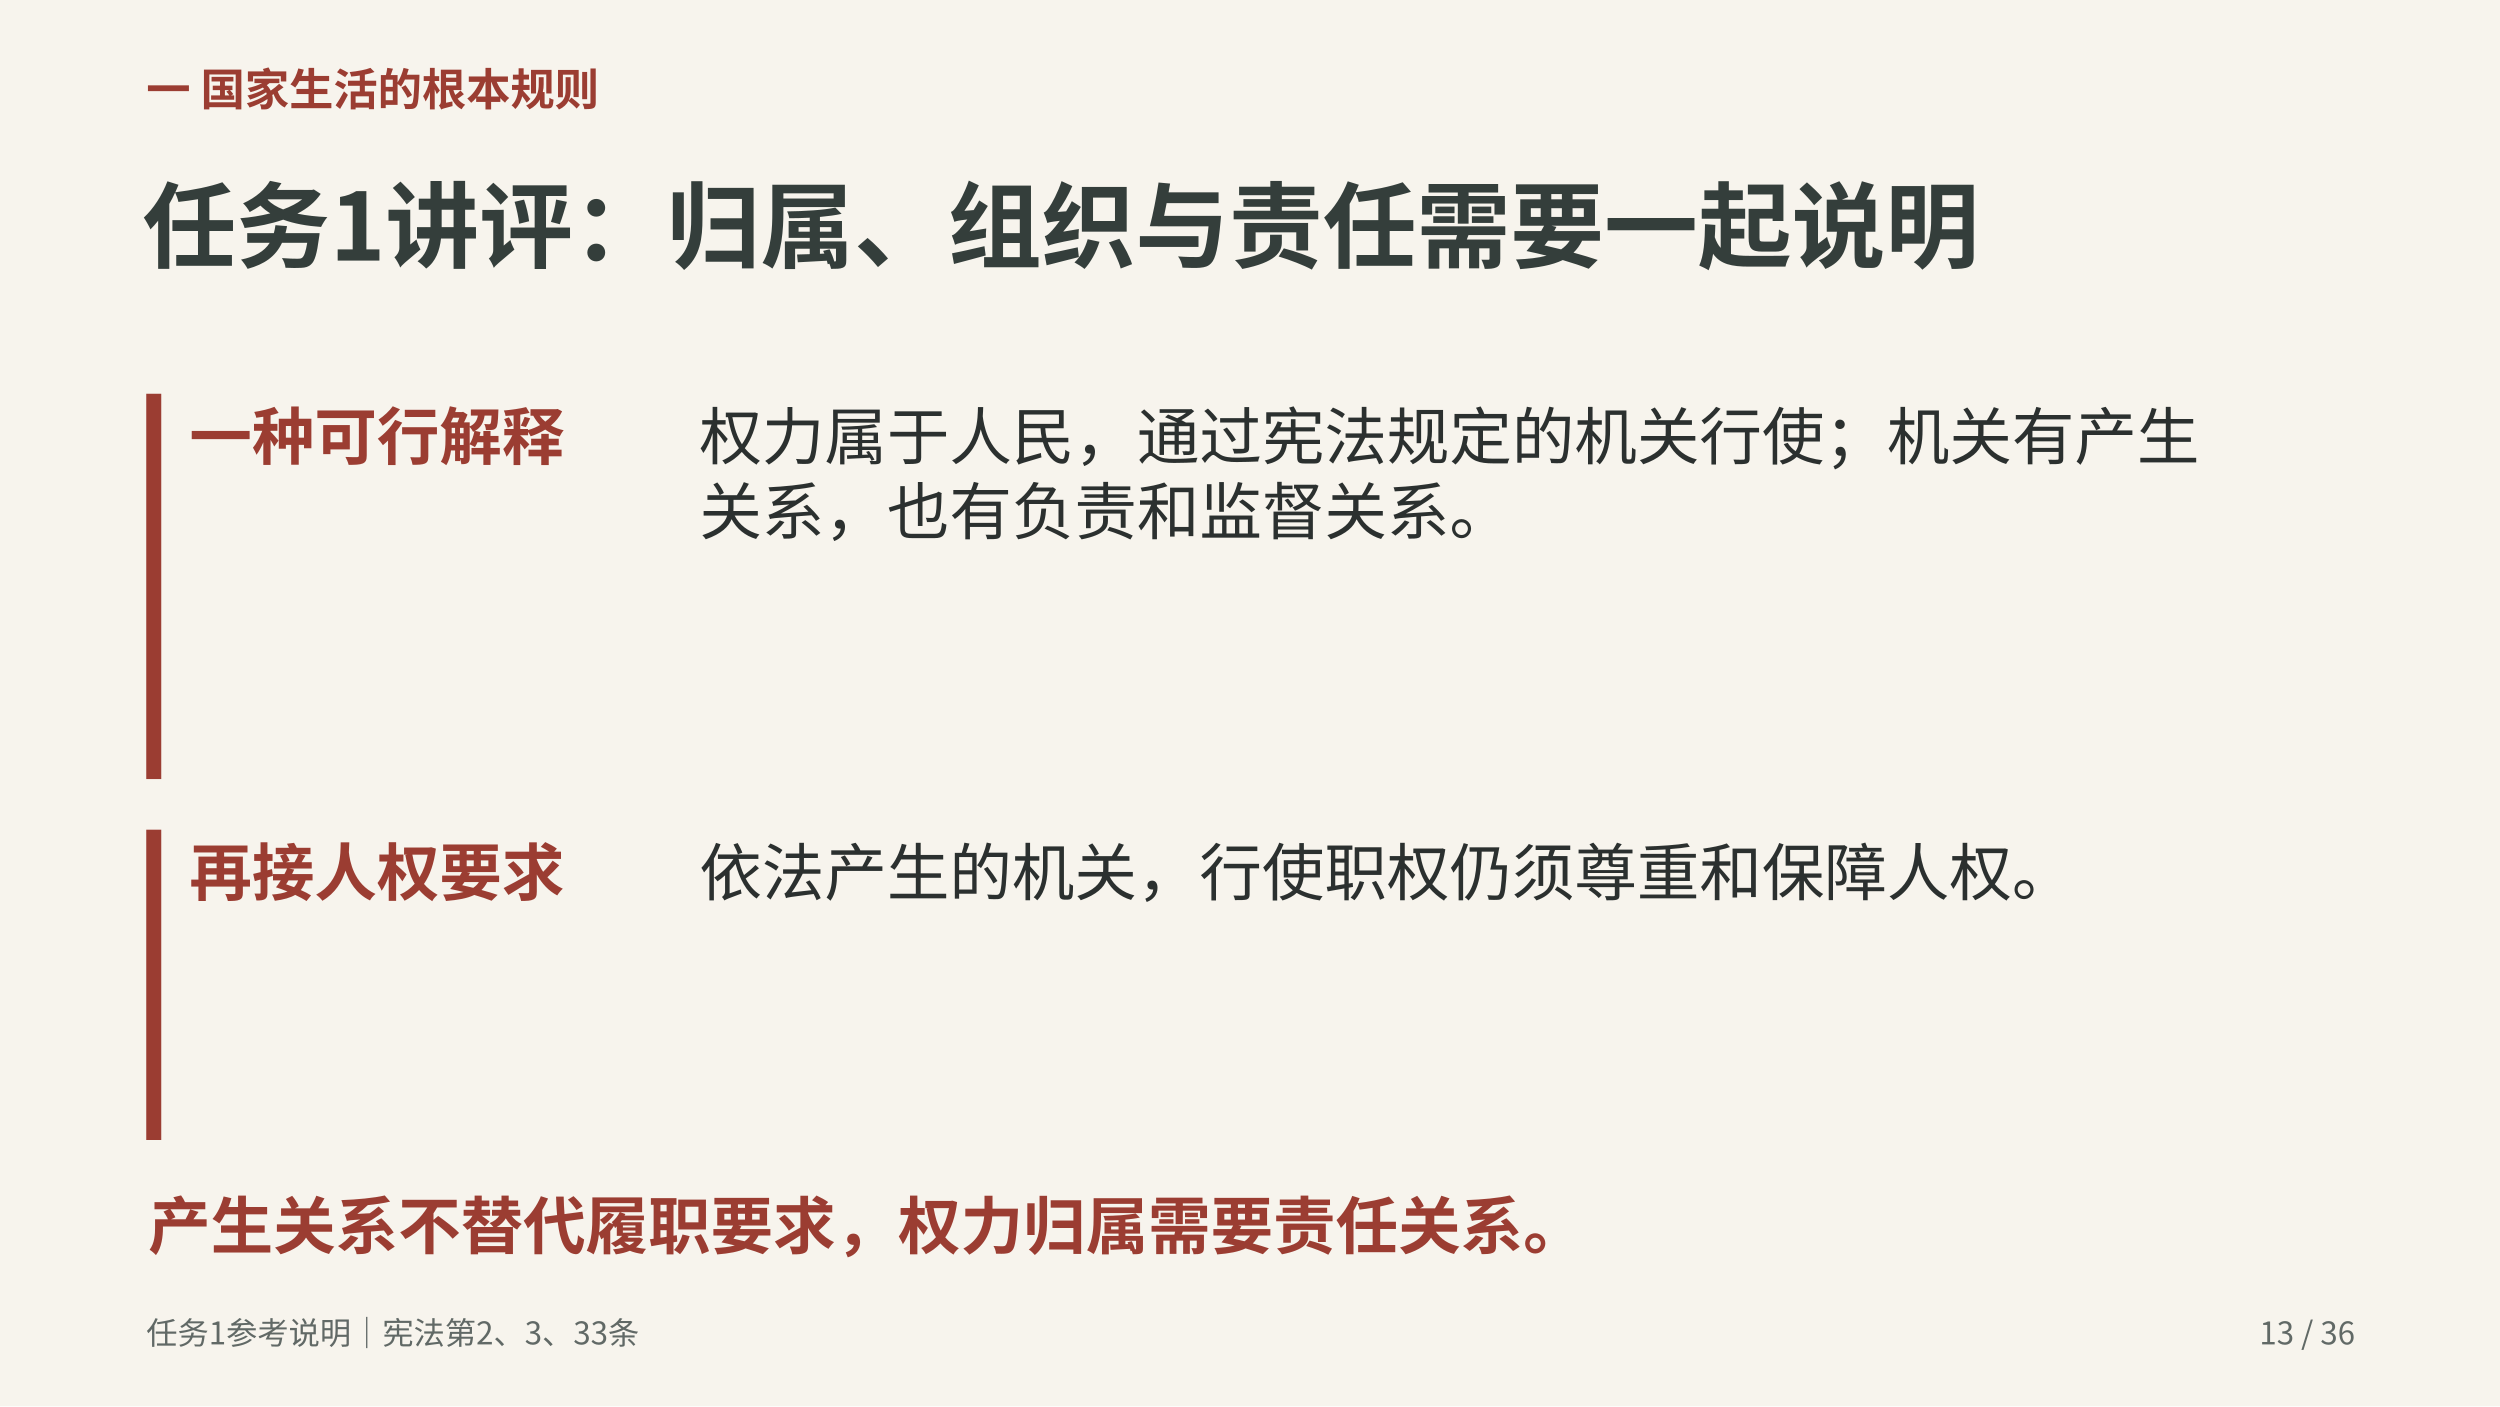
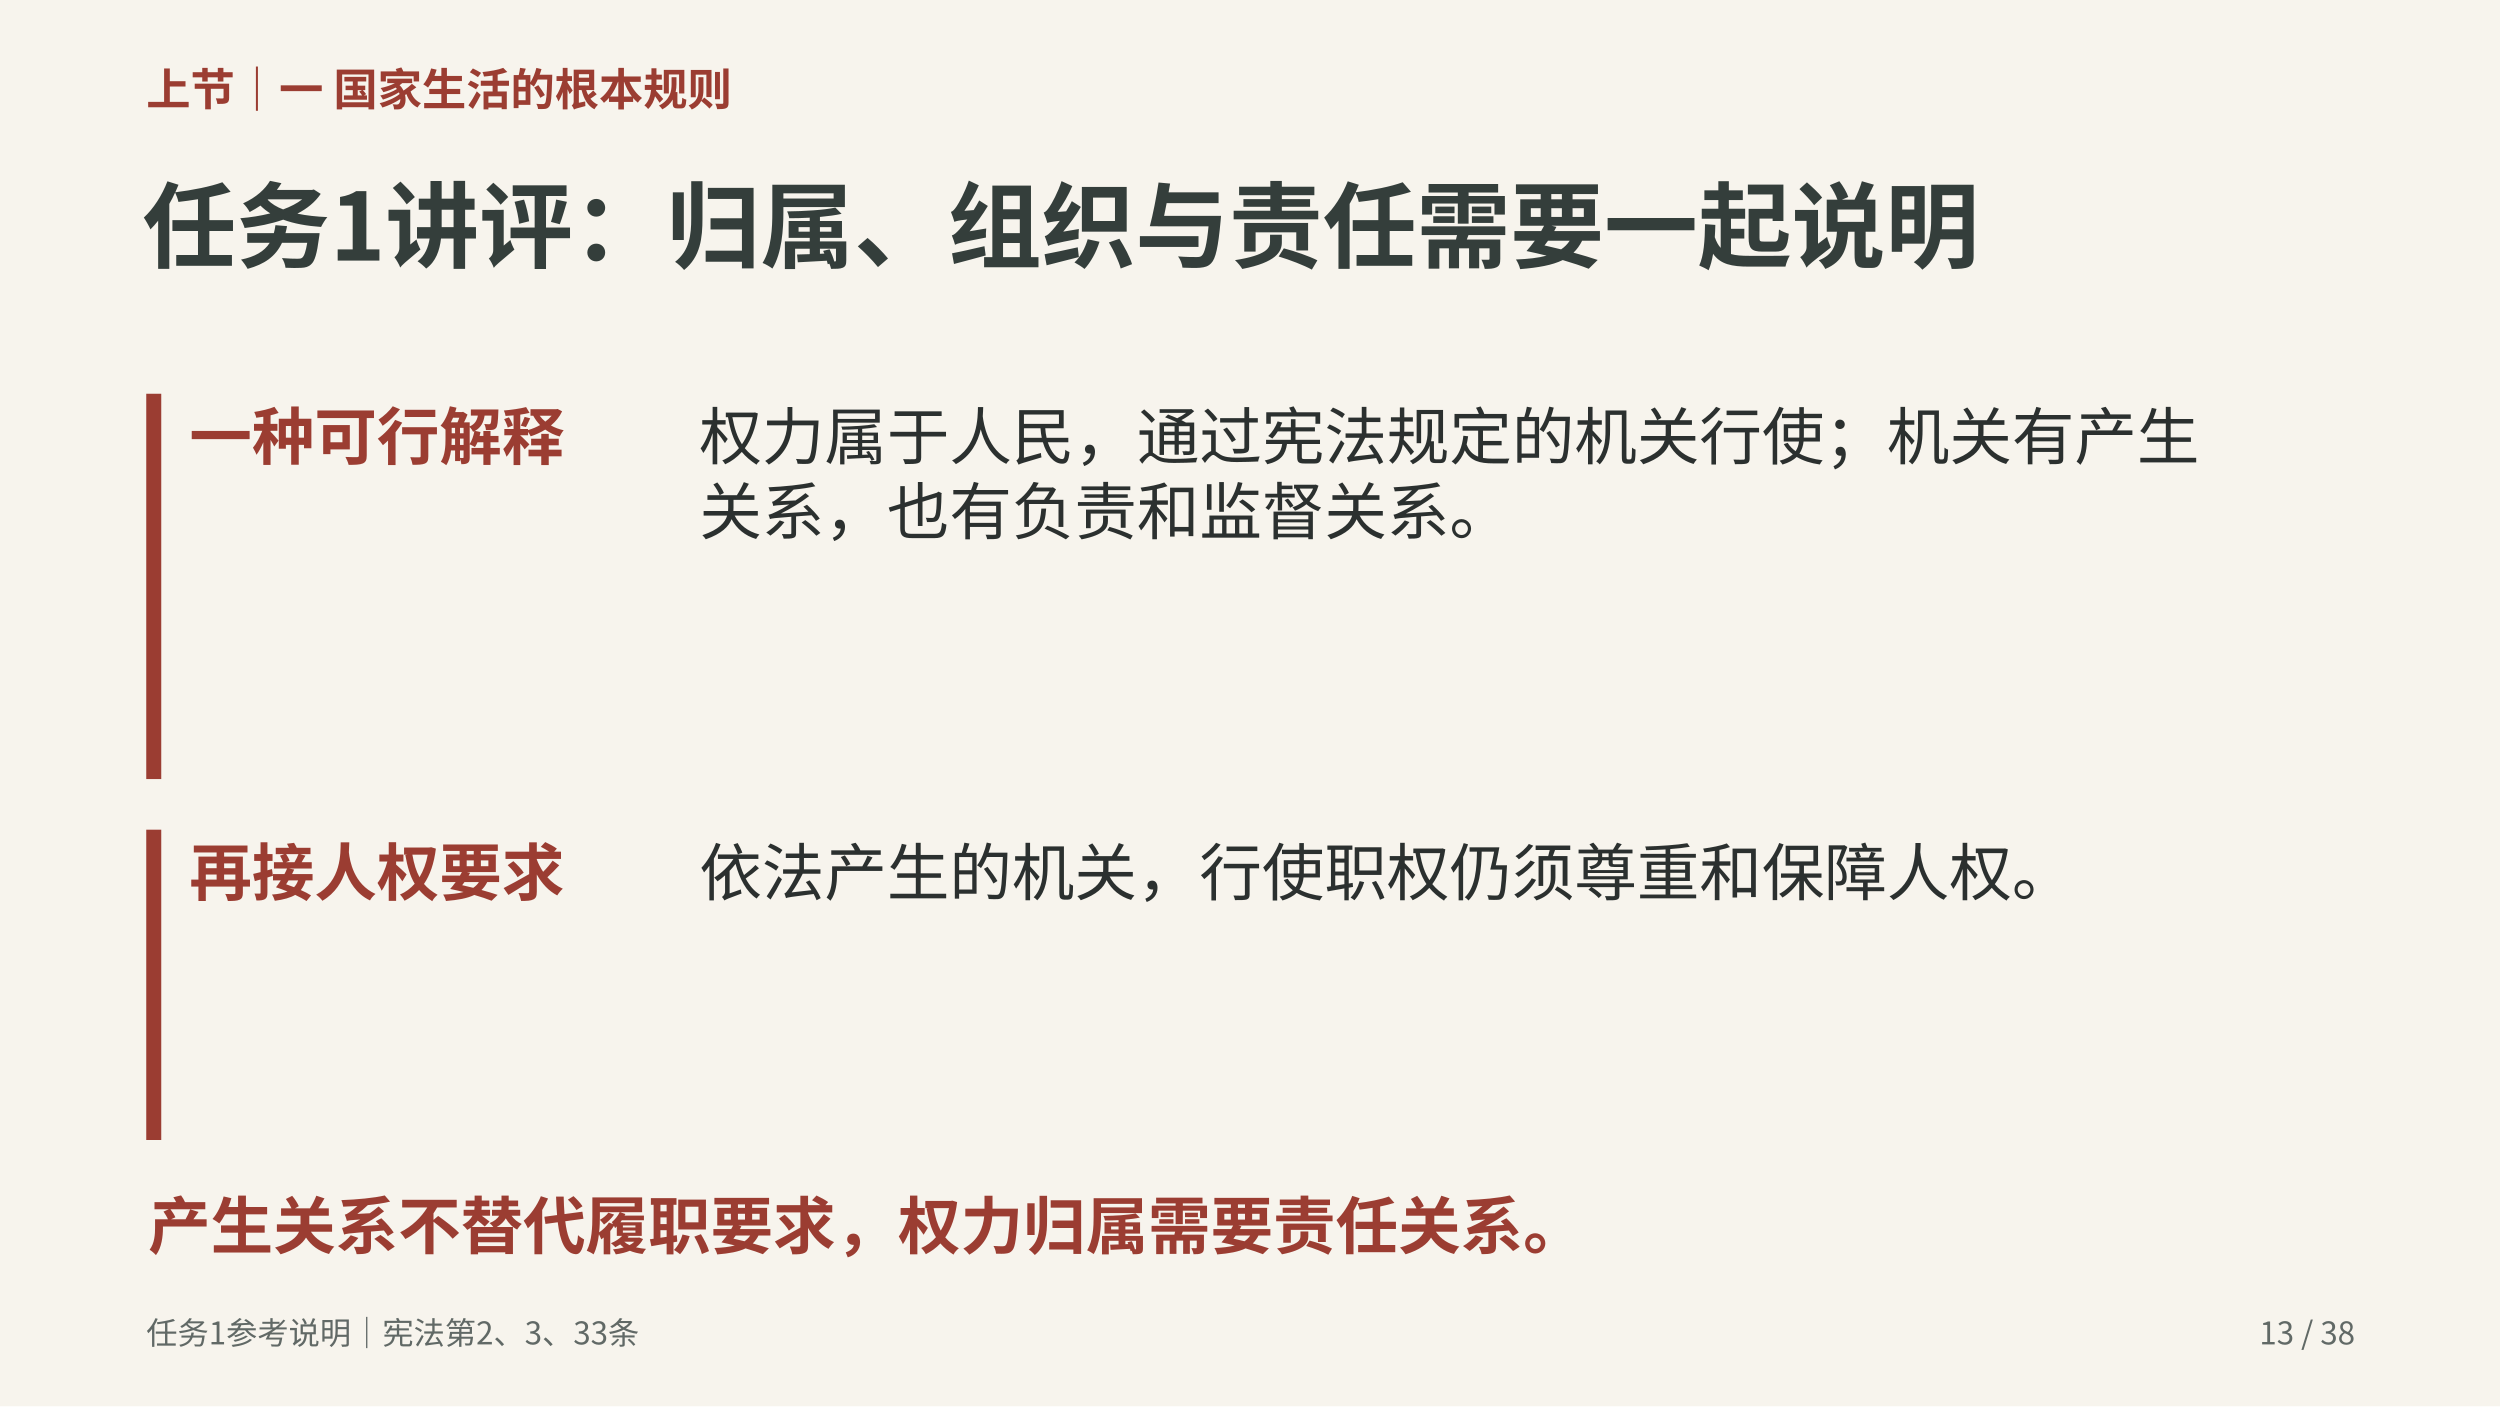
<svg xmlns="http://www.w3.org/2000/svg" viewBox="0 0 1600 900" width="1600" height="900">
  <defs>
    <marker id="arrow" viewBox="0 0 10 10" refX="8" refY="5" markerWidth="5" markerHeight="5" orient="auto-start-reverse">
      <path d="M 0 0 L 10 5 L 0 10 z" fill="#9B3D32" />
    </marker>
  </defs>
  <rect width="1600" height="900" fill="#F7F4ED" />
  <text x="93.6" y="67.5" font-family="Microsoft YaHei, Noto Sans CJK SC, sans-serif" font-size="28.333" font-weight="700" fill="#9B3D32" text-anchor="start">
-     <tspan x="93.6" dy="0">一 国家生活的根本规则</tspan>
+     <tspan x="93.6" dy="0">上节｜一 国家生活的根本规则</tspan>
  </text>
  <text x="91.2" y="166.8" font-family="Microsoft YaHei, Noto Sans CJK SC, sans-serif" font-size="60" font-weight="700" fill="#343E3B" text-anchor="start">
    <tspan x="91.2" dy="0">任务1讲评：归属、组织与责任需要一起说明</tspan>
  </text>
  <rect x="93.6" y="252" width="9.6" height="246.6" fill="#9B3D32" />
  <text x="121.2" y="294" font-family="Microsoft YaHei, Noto Sans CJK SC, sans-serif" font-size="40" font-weight="700" fill="#9B3D32" text-anchor="start">
    <tspan x="121.2" dy="0">一种可行解释</tspan>
  </text>
  <text x="447.6" y="294" font-family="Microsoft YaHei, Noto Sans CJK SC, sans-serif" font-size="40" font-weight="400" fill="#2B302F" text-anchor="start">
    <tspan x="447.6" dy="0">权力属于人民，通过宪法规定的机关行使；机关有产生</tspan>
    <tspan x="447.6" dy="48">关系，也有负责和监督关系。</tspan>
  </text>
  <rect x="93.6" y="531" width="9.6" height="198.6" fill="#9B3D32" />
  <text x="121.2" y="573" font-family="Microsoft YaHei, Noto Sans CJK SC, sans-serif" font-size="40" font-weight="700" fill="#9B3D32" text-anchor="start">
    <tspan x="121.2" dy="0">再接人权要求</tspan>
  </text>
  <text x="447.6" y="573" font-family="Microsoft YaHei, Noto Sans CJK SC, sans-serif" font-size="40" font-weight="400" fill="#2B302F" text-anchor="start">
    <tspan x="447.6" dy="0">依法产生的机关，行使职权仍须尊重和保障人权。</tspan>
  </text>
  <text x="94.8" y="799.2" font-family="Microsoft YaHei, Noto Sans CJK SC, sans-serif" font-size="40" font-weight="700" fill="#9B3D32" text-anchor="start">
    <tspan x="94.8" dy="0">产生关系不替代履职要求，权力归属需要责任关系。</tspan>
  </text>
  <text x="93.6" y="860.4" font-family="Microsoft YaHei, Noto Sans CJK SC, sans-serif" font-size="20" font-weight="400" fill="#616966" text-anchor="start">
    <tspan x="93.6" dy="0">任务1参考说明｜宪法第2、3、33条</tspan>
  </text>
  <text x="1507.2" y="860.4" font-family="Microsoft YaHei, Noto Sans CJK SC, sans-serif" font-size="20" font-weight="400" fill="#616966" text-anchor="end">
-     <tspan x="1507.2" dy="0">13 / 36</tspan>
+     <tspan x="1507.2" dy="0">13 / 38</tspan>
  </text>
</svg>
